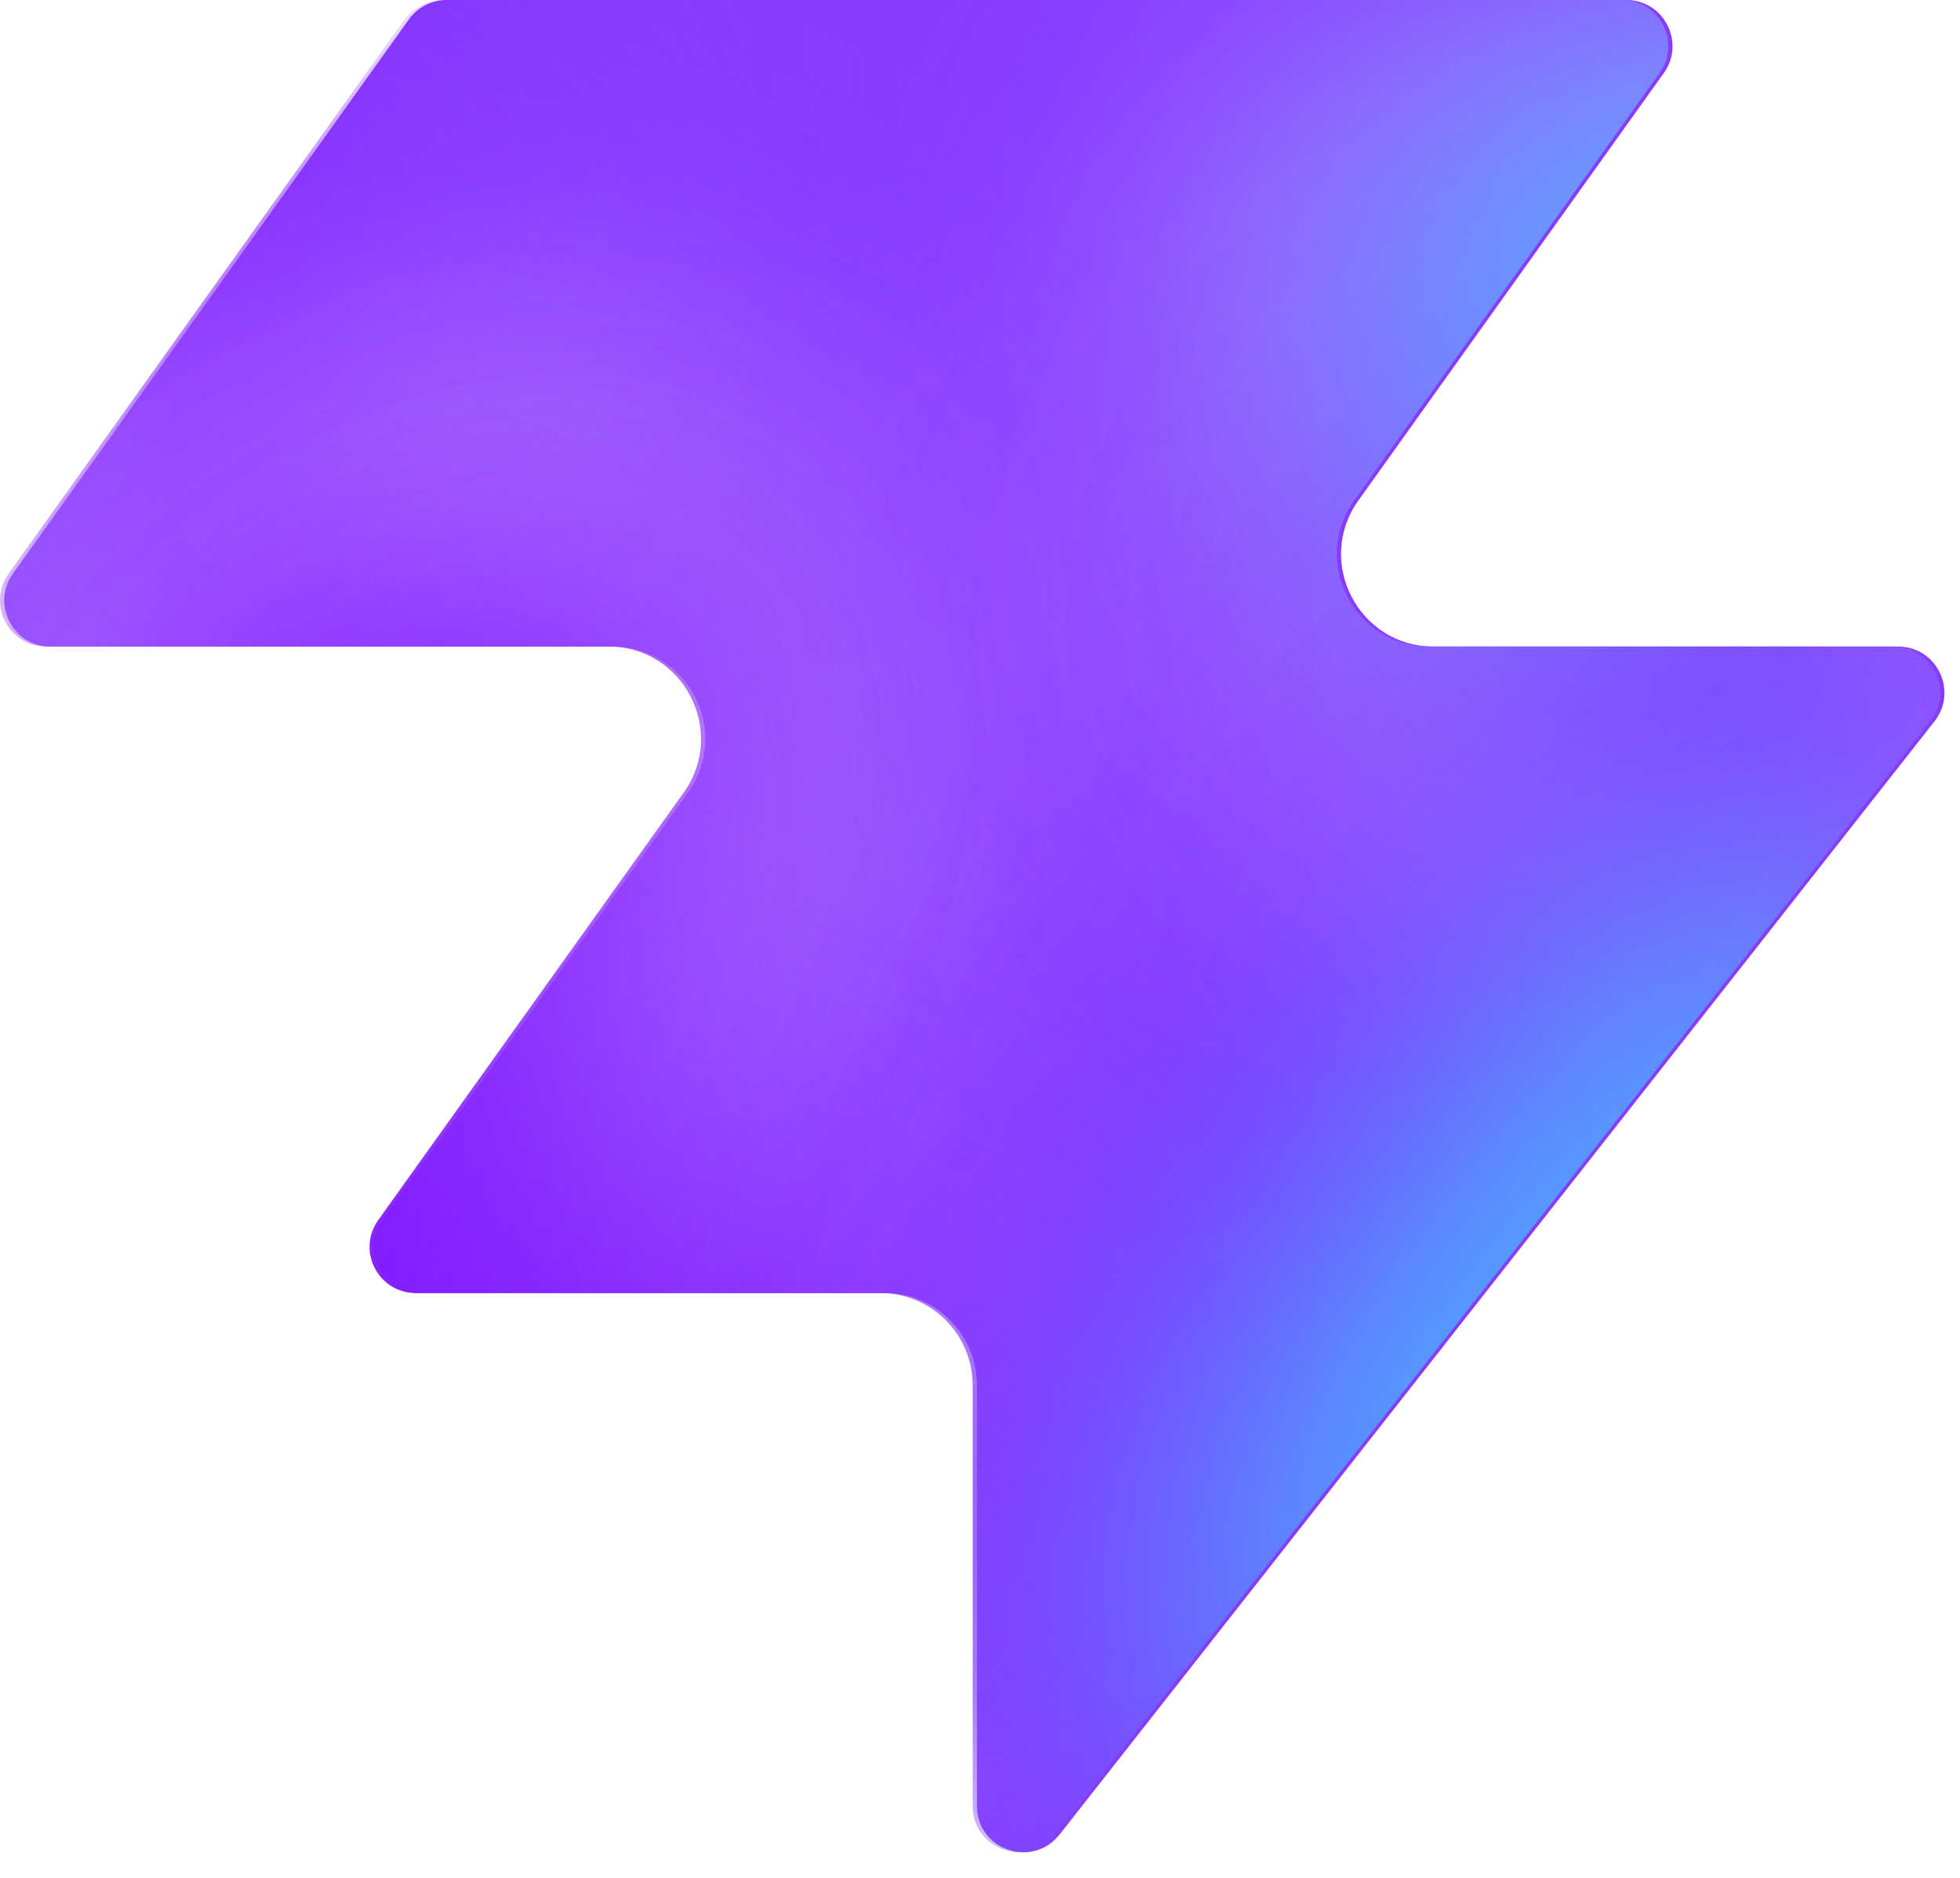
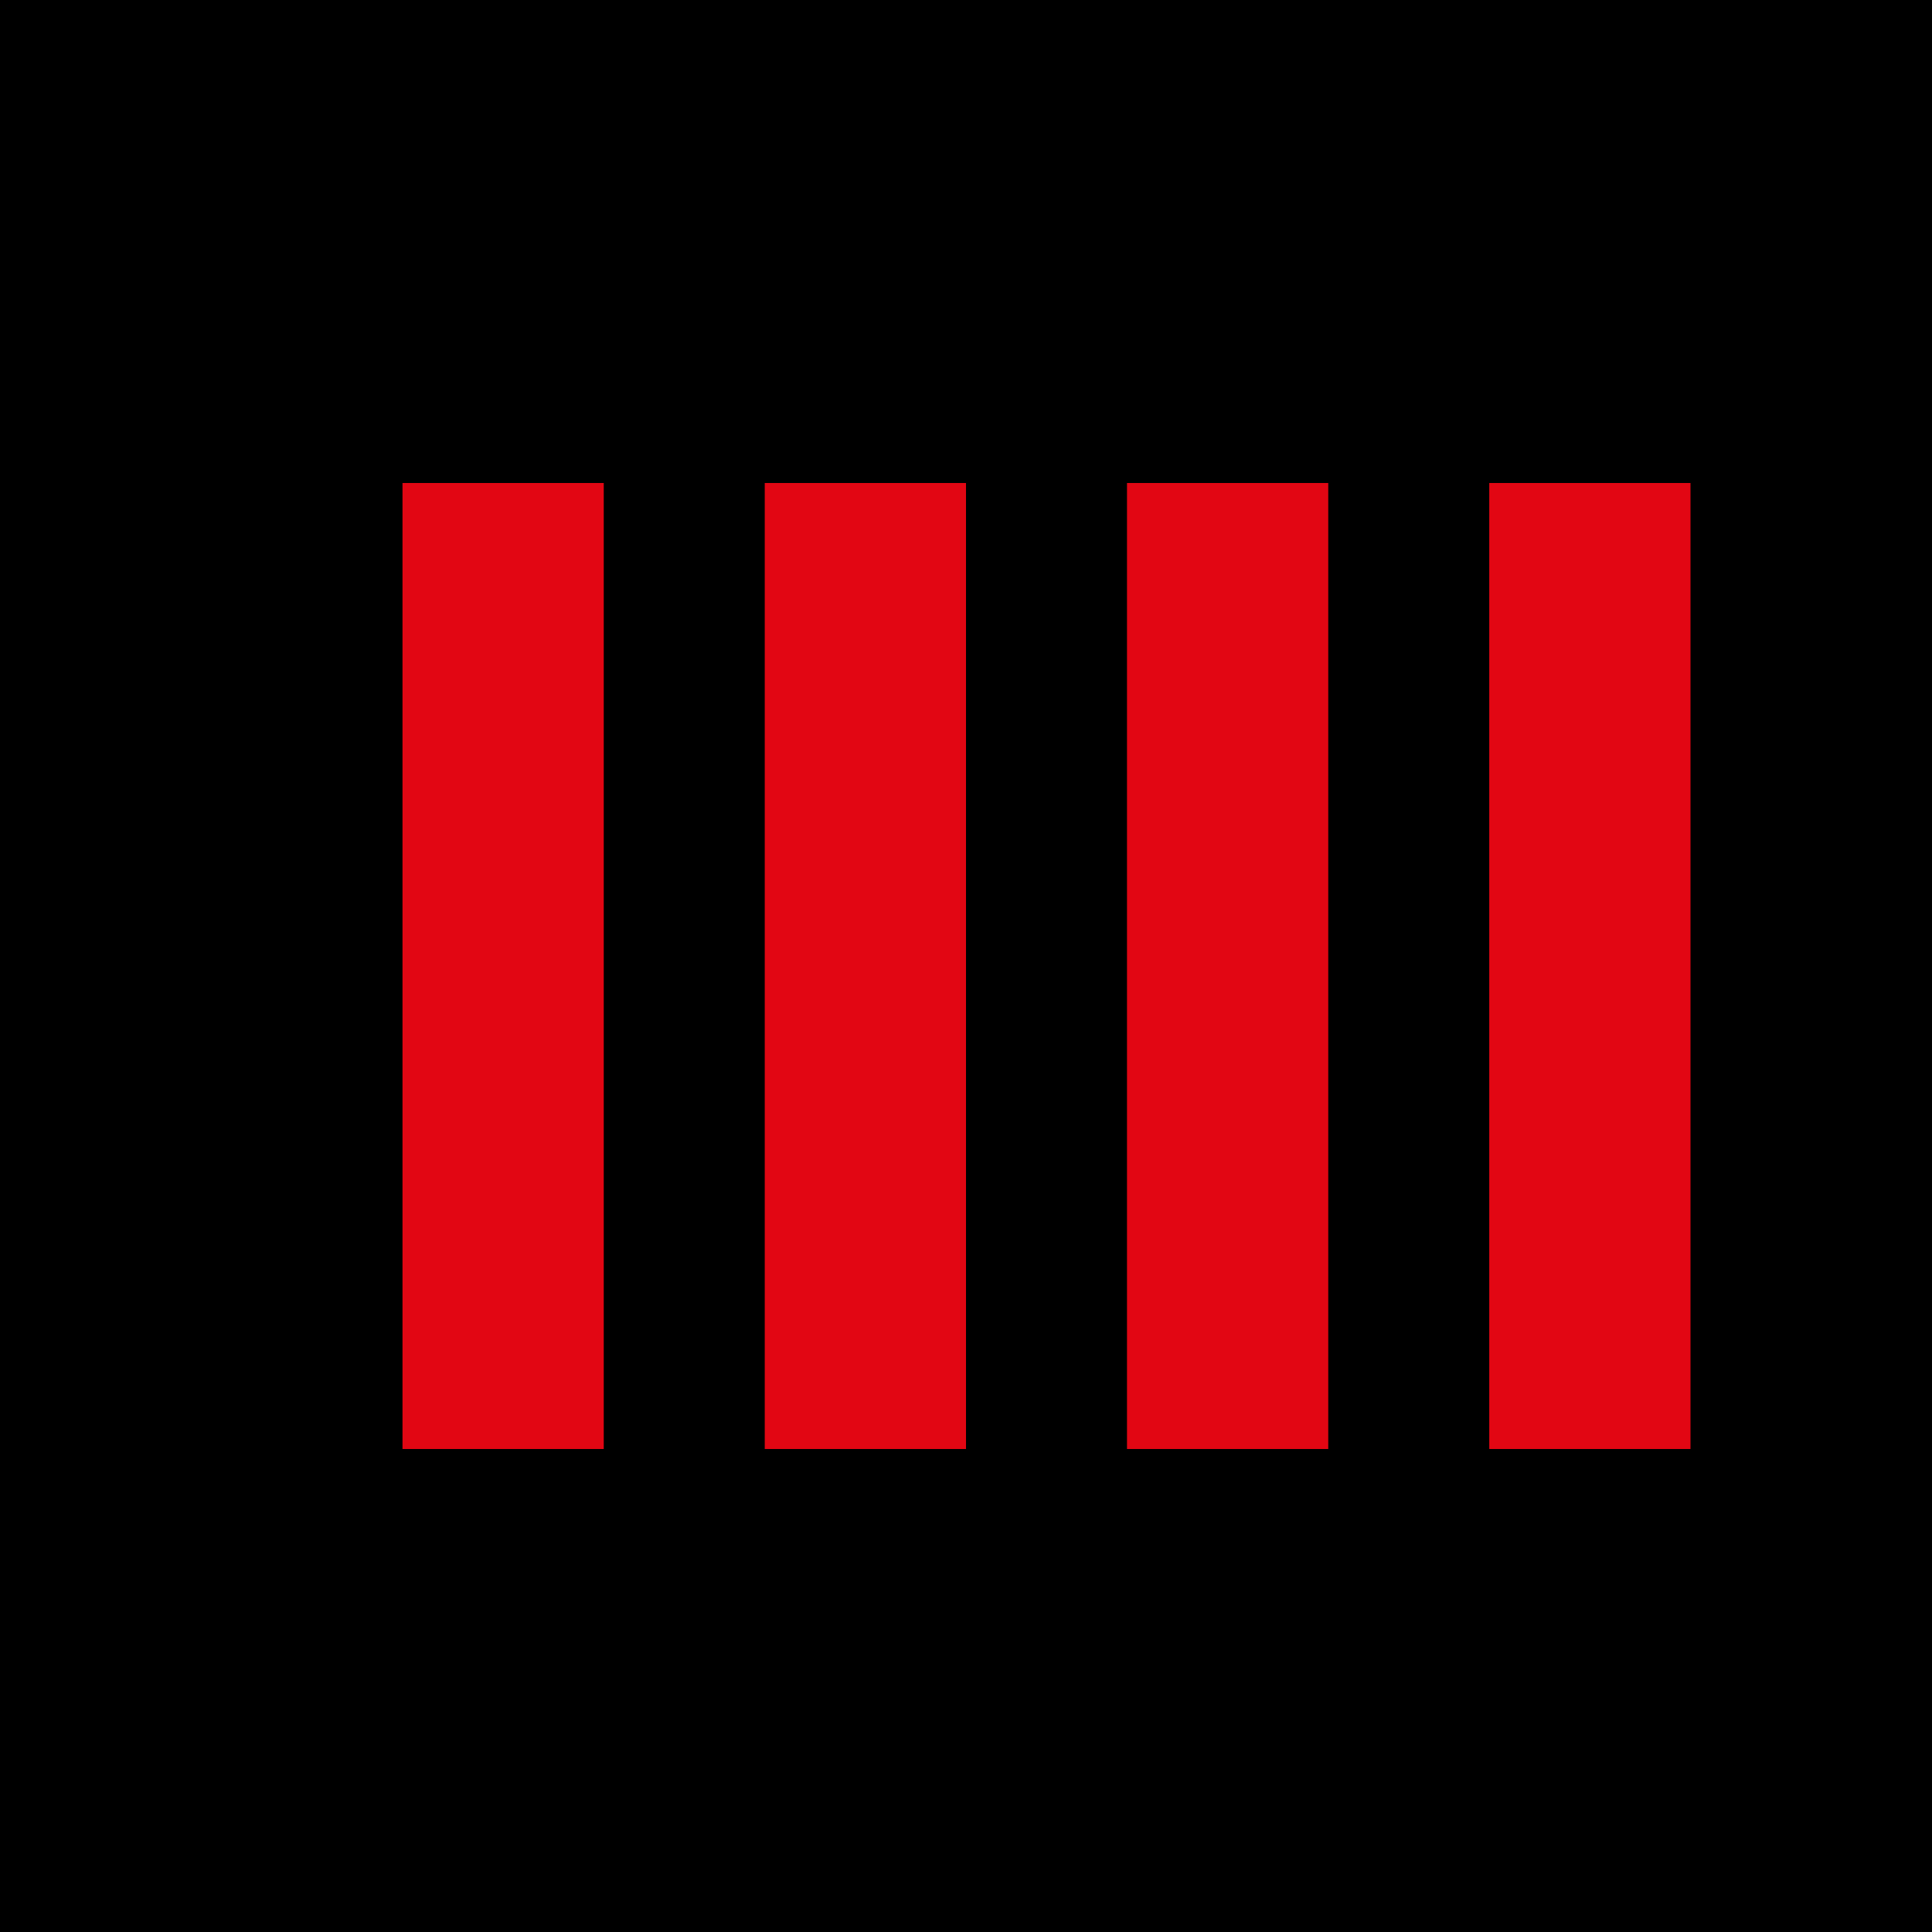
- <svg xmlns="http://www.w3.org/2000/svg" width="48" height="46" fill="none" viewBox="0 0 48 46">
-   <path fill="#863bff" d="M25.946 44.938c-.664.845-2.021.375-2.021-.698V33.937a2.26 2.26 0 0 0-2.262-2.262H10.287c-.92 0-1.456-1.04-.92-1.788l7.48-10.471c1.07-1.497 0-3.578-1.842-3.578H1.237c-.92 0-1.456-1.04-.92-1.788L10.013.474c.214-.297.556-.474.92-.474h28.894c.92 0 1.456 1.04.92 1.788l-7.48 10.471c-1.07 1.498 0 3.579 1.842 3.579h11.377c.943 0 1.473 1.088.89 1.83L25.947 44.94z" style="fill:#863bff;fill:color(display-p3 .525 .23 1);fill-opacity:1" />
-   <mask id="a" width="48" height="46" x="0" y="0" maskUnits="userSpaceOnUse" style="mask-type:alpha">
-     <path fill="#000" d="M25.842 44.938c-.664.844-2.021.375-2.021-.698V33.937a2.26 2.26 0 0 0-2.262-2.262H10.183c-.92 0-1.456-1.04-.92-1.788l7.48-10.471c1.07-1.498 0-3.579-1.842-3.579H1.133c-.92 0-1.456-1.04-.92-1.787L9.91.473c.214-.297.556-.474.92-.474h28.894c.92 0 1.456 1.04.92 1.788l-7.48 10.471c-1.07 1.498 0 3.578 1.842 3.578h11.377c.943 0 1.473 1.088.89 1.832L25.843 44.94z" style="fill:#000;fill-opacity:1" />
-   </mask>
-   <g mask="url(#a)">
-     <g filter="url(#b)">
-       <ellipse cx="5.508" cy="14.704" fill="#ede6ff" rx="5.508" ry="14.704" style="fill:#ede6ff;fill:color(display-p3 .927 .903 1);fill-opacity:1" transform="matrix(.00324 1 1 -.00324 -4.47 31.516)" />
-     </g>
-     <g filter="url(#c)">
-       <ellipse cx="10.399" cy="29.851" fill="#ede6ff" rx="10.399" ry="29.851" style="fill:#ede6ff;fill:color(display-p3 .927 .903 1);fill-opacity:1" transform="matrix(.00324 1 1 -.00324 -39.328 7.883)" />
-     </g>
-     <g filter="url(#d)">
-       <ellipse cx="5.508" cy="30.487" fill="#7e14ff" rx="5.508" ry="30.487" style="fill:#7e14ff;fill:color(display-p3 .492 .077 1);fill-opacity:1" transform="rotate(89.814 -25.913 -14.639)scale(1 -1)" />
-     </g>
-     <g filter="url(#e)">
-       <ellipse cx="5.508" cy="30.599" fill="#7e14ff" rx="5.508" ry="30.599" style="fill:#7e14ff;fill:color(display-p3 .492 .077 1);fill-opacity:1" transform="rotate(89.814 -32.644 -3.334)scale(1 -1)" />
-     </g>
-     <g filter="url(#f)">
-       <ellipse cx="5.508" cy="30.599" fill="#7e14ff" rx="5.508" ry="30.599" style="fill:#7e14ff;fill:color(display-p3 .492 .077 1);fill-opacity:1" transform="matrix(.00324 1 1 -.00324 -34.34 30.47)" />
-     </g>
-     <g filter="url(#g)">
-       <ellipse cx="14.072" cy="22.078" fill="#ede6ff" rx="14.072" ry="22.078" style="fill:#ede6ff;fill:color(display-p3 .927 .903 1);fill-opacity:1" transform="rotate(93.35 24.506 48.493)scale(-1 1)" />
-     </g>
-     <g filter="url(#h)">
-       <ellipse cx="3.47" cy="21.501" fill="#7e14ff" rx="3.47" ry="21.501" style="fill:#7e14ff;fill:color(display-p3 .492 .077 1);fill-opacity:1" transform="rotate(89.009 28.708 47.59)scale(-1 1)" />
-     </g>
-     <g filter="url(#i)">
-       <ellipse cx="3.47" cy="21.501" fill="#7e14ff" rx="3.47" ry="21.501" style="fill:#7e14ff;fill:color(display-p3 .492 .077 1);fill-opacity:1" transform="rotate(89.009 28.708 47.59)scale(-1 1)" />
-     </g>
-     <g filter="url(#j)">
-       <ellipse cx=".387" cy="8.972" fill="#7e14ff" rx="4.407" ry="29.108" style="fill:#7e14ff;fill:color(display-p3 .492 .077 1);fill-opacity:1" transform="rotate(39.51 .387 8.972)" />
-     </g>
-     <g filter="url(#k)">
-       <ellipse cx="47.523" cy="-6.092" fill="#7e14ff" rx="4.407" ry="29.108" style="fill:#7e14ff;fill:color(display-p3 .492 .077 1);fill-opacity:1" transform="rotate(37.892 47.523 -6.092)" />
-     </g>
-     <g filter="url(#l)">
-       <ellipse cx="41.412" cy="6.333" fill="#47bfff" rx="5.971" ry="9.665" style="fill:#47bfff;fill:color(display-p3 .28 .748 1);fill-opacity:1" transform="rotate(37.892 41.412 6.333)" />
-     </g>
-     <g filter="url(#m)">
-       <ellipse cx="-1.879" cy="38.332" fill="#7e14ff" rx="4.407" ry="29.108" style="fill:#7e14ff;fill:color(display-p3 .492 .077 1);fill-opacity:1" transform="rotate(37.892 -1.88 38.332)" />
-     </g>
-     <g filter="url(#n)">
-       <ellipse cx="-1.879" cy="38.332" fill="#7e14ff" rx="4.407" ry="29.108" style="fill:#7e14ff;fill:color(display-p3 .492 .077 1);fill-opacity:1" transform="rotate(37.892 -1.88 38.332)" />
-     </g>
-     <g filter="url(#o)">
-       <ellipse cx="35.651" cy="29.907" fill="#7e14ff" rx="4.407" ry="29.108" style="fill:#7e14ff;fill:color(display-p3 .492 .077 1);fill-opacity:1" transform="rotate(37.892 35.651 29.907)" />
-     </g>
-     <g filter="url(#p)">
-       <ellipse cx="38.418" cy="32.4" fill="#47bfff" rx="5.971" ry="15.297" style="fill:#47bfff;fill:color(display-p3 .28 .748 1);fill-opacity:1" transform="rotate(37.892 38.418 32.4)" />
-     </g>
-   </g>
-   <defs>
-     <filter id="b" width="60.045" height="41.654" x="-19.77" y="16.149" color-interpolation-filters="sRGB" filterUnits="userSpaceOnUse">
-       <feFlood flood-opacity="0" result="BackgroundImageFix" />
-       <feBlend in="SourceGraphic" in2="BackgroundImageFix" result="shape" />
-       <feGaussianBlur result="effect1_foregroundBlur_2002_17158" stdDeviation="7.659" />
-     </filter>
-     <filter id="c" width="90.34" height="51.437" x="-54.613" y="-7.533" color-interpolation-filters="sRGB" filterUnits="userSpaceOnUse">
-       <feFlood flood-opacity="0" result="BackgroundImageFix" />
-       <feBlend in="SourceGraphic" in2="BackgroundImageFix" result="shape" />
-       <feGaussianBlur result="effect1_foregroundBlur_2002_17158" stdDeviation="7.659" />
-     </filter>
-     <filter id="d" width="79.355" height="29.4" x="-49.64" y="2.03" color-interpolation-filters="sRGB" filterUnits="userSpaceOnUse">
-       <feFlood flood-opacity="0" result="BackgroundImageFix" />
-       <feBlend in="SourceGraphic" in2="BackgroundImageFix" result="shape" />
-       <feGaussianBlur result="effect1_foregroundBlur_2002_17158" stdDeviation="4.596" />
-     </filter>
-     <filter id="e" width="79.579" height="29.4" x="-45.045" y="20.029" color-interpolation-filters="sRGB" filterUnits="userSpaceOnUse">
-       <feFlood flood-opacity="0" result="BackgroundImageFix" />
-       <feBlend in="SourceGraphic" in2="BackgroundImageFix" result="shape" />
-       <feGaussianBlur result="effect1_foregroundBlur_2002_17158" stdDeviation="4.596" />
-     </filter>
-     <filter id="f" width="79.579" height="29.4" x="-43.513" y="21.178" color-interpolation-filters="sRGB" filterUnits="userSpaceOnUse">
-       <feFlood flood-opacity="0" result="BackgroundImageFix" />
-       <feBlend in="SourceGraphic" in2="BackgroundImageFix" result="shape" />
-       <feGaussianBlur result="effect1_foregroundBlur_2002_17158" stdDeviation="4.596" />
-     </filter>
-     <filter id="g" width="74.749" height="58.852" x="15.756" y="-17.901" color-interpolation-filters="sRGB" filterUnits="userSpaceOnUse">
-       <feFlood flood-opacity="0" result="BackgroundImageFix" />
-       <feBlend in="SourceGraphic" in2="BackgroundImageFix" result="shape" />
-       <feGaussianBlur result="effect1_foregroundBlur_2002_17158" stdDeviation="7.659" />
-     </filter>
-     <filter id="h" width="61.377" height="25.362" x="23.548" y="2.284" color-interpolation-filters="sRGB" filterUnits="userSpaceOnUse">
-       <feFlood flood-opacity="0" result="BackgroundImageFix" />
-       <feBlend in="SourceGraphic" in2="BackgroundImageFix" result="shape" />
-       <feGaussianBlur result="effect1_foregroundBlur_2002_17158" stdDeviation="4.596" />
-     </filter>
-     <filter id="i" width="61.377" height="25.362" x="23.548" y="2.284" color-interpolation-filters="sRGB" filterUnits="userSpaceOnUse">
-       <feFlood flood-opacity="0" result="BackgroundImageFix" />
-       <feBlend in="SourceGraphic" in2="BackgroundImageFix" result="shape" />
-       <feGaussianBlur result="effect1_foregroundBlur_2002_17158" stdDeviation="4.596" />
-     </filter>
-     <filter id="j" width="56.045" height="63.649" x="-27.636" y="-22.853" color-interpolation-filters="sRGB" filterUnits="userSpaceOnUse">
-       <feFlood flood-opacity="0" result="BackgroundImageFix" />
-       <feBlend in="SourceGraphic" in2="BackgroundImageFix" result="shape" />
-       <feGaussianBlur result="effect1_foregroundBlur_2002_17158" stdDeviation="4.596" />
-     </filter>
-     <filter id="k" width="54.814" height="64.646" x="20.116" y="-38.415" color-interpolation-filters="sRGB" filterUnits="userSpaceOnUse">
-       <feFlood flood-opacity="0" result="BackgroundImageFix" />
-       <feBlend in="SourceGraphic" in2="BackgroundImageFix" result="shape" />
-       <feGaussianBlur result="effect1_foregroundBlur_2002_17158" stdDeviation="4.596" />
-     </filter>
-     <filter id="l" width="33.541" height="35.313" x="24.641" y="-11.323" color-interpolation-filters="sRGB" filterUnits="userSpaceOnUse">
-       <feFlood flood-opacity="0" result="BackgroundImageFix" />
-       <feBlend in="SourceGraphic" in2="BackgroundImageFix" result="shape" />
-       <feGaussianBlur result="effect1_foregroundBlur_2002_17158" stdDeviation="4.596" />
-     </filter>
-     <filter id="m" width="54.814" height="64.646" x="-29.286" y="6.009" color-interpolation-filters="sRGB" filterUnits="userSpaceOnUse">
-       <feFlood flood-opacity="0" result="BackgroundImageFix" />
-       <feBlend in="SourceGraphic" in2="BackgroundImageFix" result="shape" />
-       <feGaussianBlur result="effect1_foregroundBlur_2002_17158" stdDeviation="4.596" />
-     </filter>
-     <filter id="n" width="54.814" height="64.646" x="-29.286" y="6.009" color-interpolation-filters="sRGB" filterUnits="userSpaceOnUse">
-       <feFlood flood-opacity="0" result="BackgroundImageFix" />
-       <feBlend in="SourceGraphic" in2="BackgroundImageFix" result="shape" />
-       <feGaussianBlur result="effect1_foregroundBlur_2002_17158" stdDeviation="4.596" />
-     </filter>
-     <filter id="o" width="54.814" height="64.646" x="8.244" y="-2.416" color-interpolation-filters="sRGB" filterUnits="userSpaceOnUse">
-       <feFlood flood-opacity="0" result="BackgroundImageFix" />
-       <feBlend in="SourceGraphic" in2="BackgroundImageFix" result="shape" />
-       <feGaussianBlur result="effect1_foregroundBlur_2002_17158" stdDeviation="4.596" />
-     </filter>
-     <filter id="p" width="39.409" height="43.623" x="18.713" y="10.588" color-interpolation-filters="sRGB" filterUnits="userSpaceOnUse">
-       <feFlood flood-opacity="0" result="BackgroundImageFix" />
-       <feBlend in="SourceGraphic" in2="BackgroundImageFix" result="shape" />
-       <feGaussianBlur result="effect1_foregroundBlur_2002_17158" stdDeviation="4.596" />
-     </filter>
-   </defs>
+ <svg xmlns="http://www.w3.org/2000/svg" viewBox="0 0 48 48">
+   <rect width="48" height="48" fill="#000000" />
+   <rect x="10" y="12" width="5" height="24" fill="#E20613" />
+   <rect x="19" y="12" width="5" height="24" fill="#E20613" />
+   <rect x="28" y="12" width="5" height="24" fill="#E20613" />
+   <rect x="37" y="12" width="5" height="24" fill="#E20613" />
</svg>
